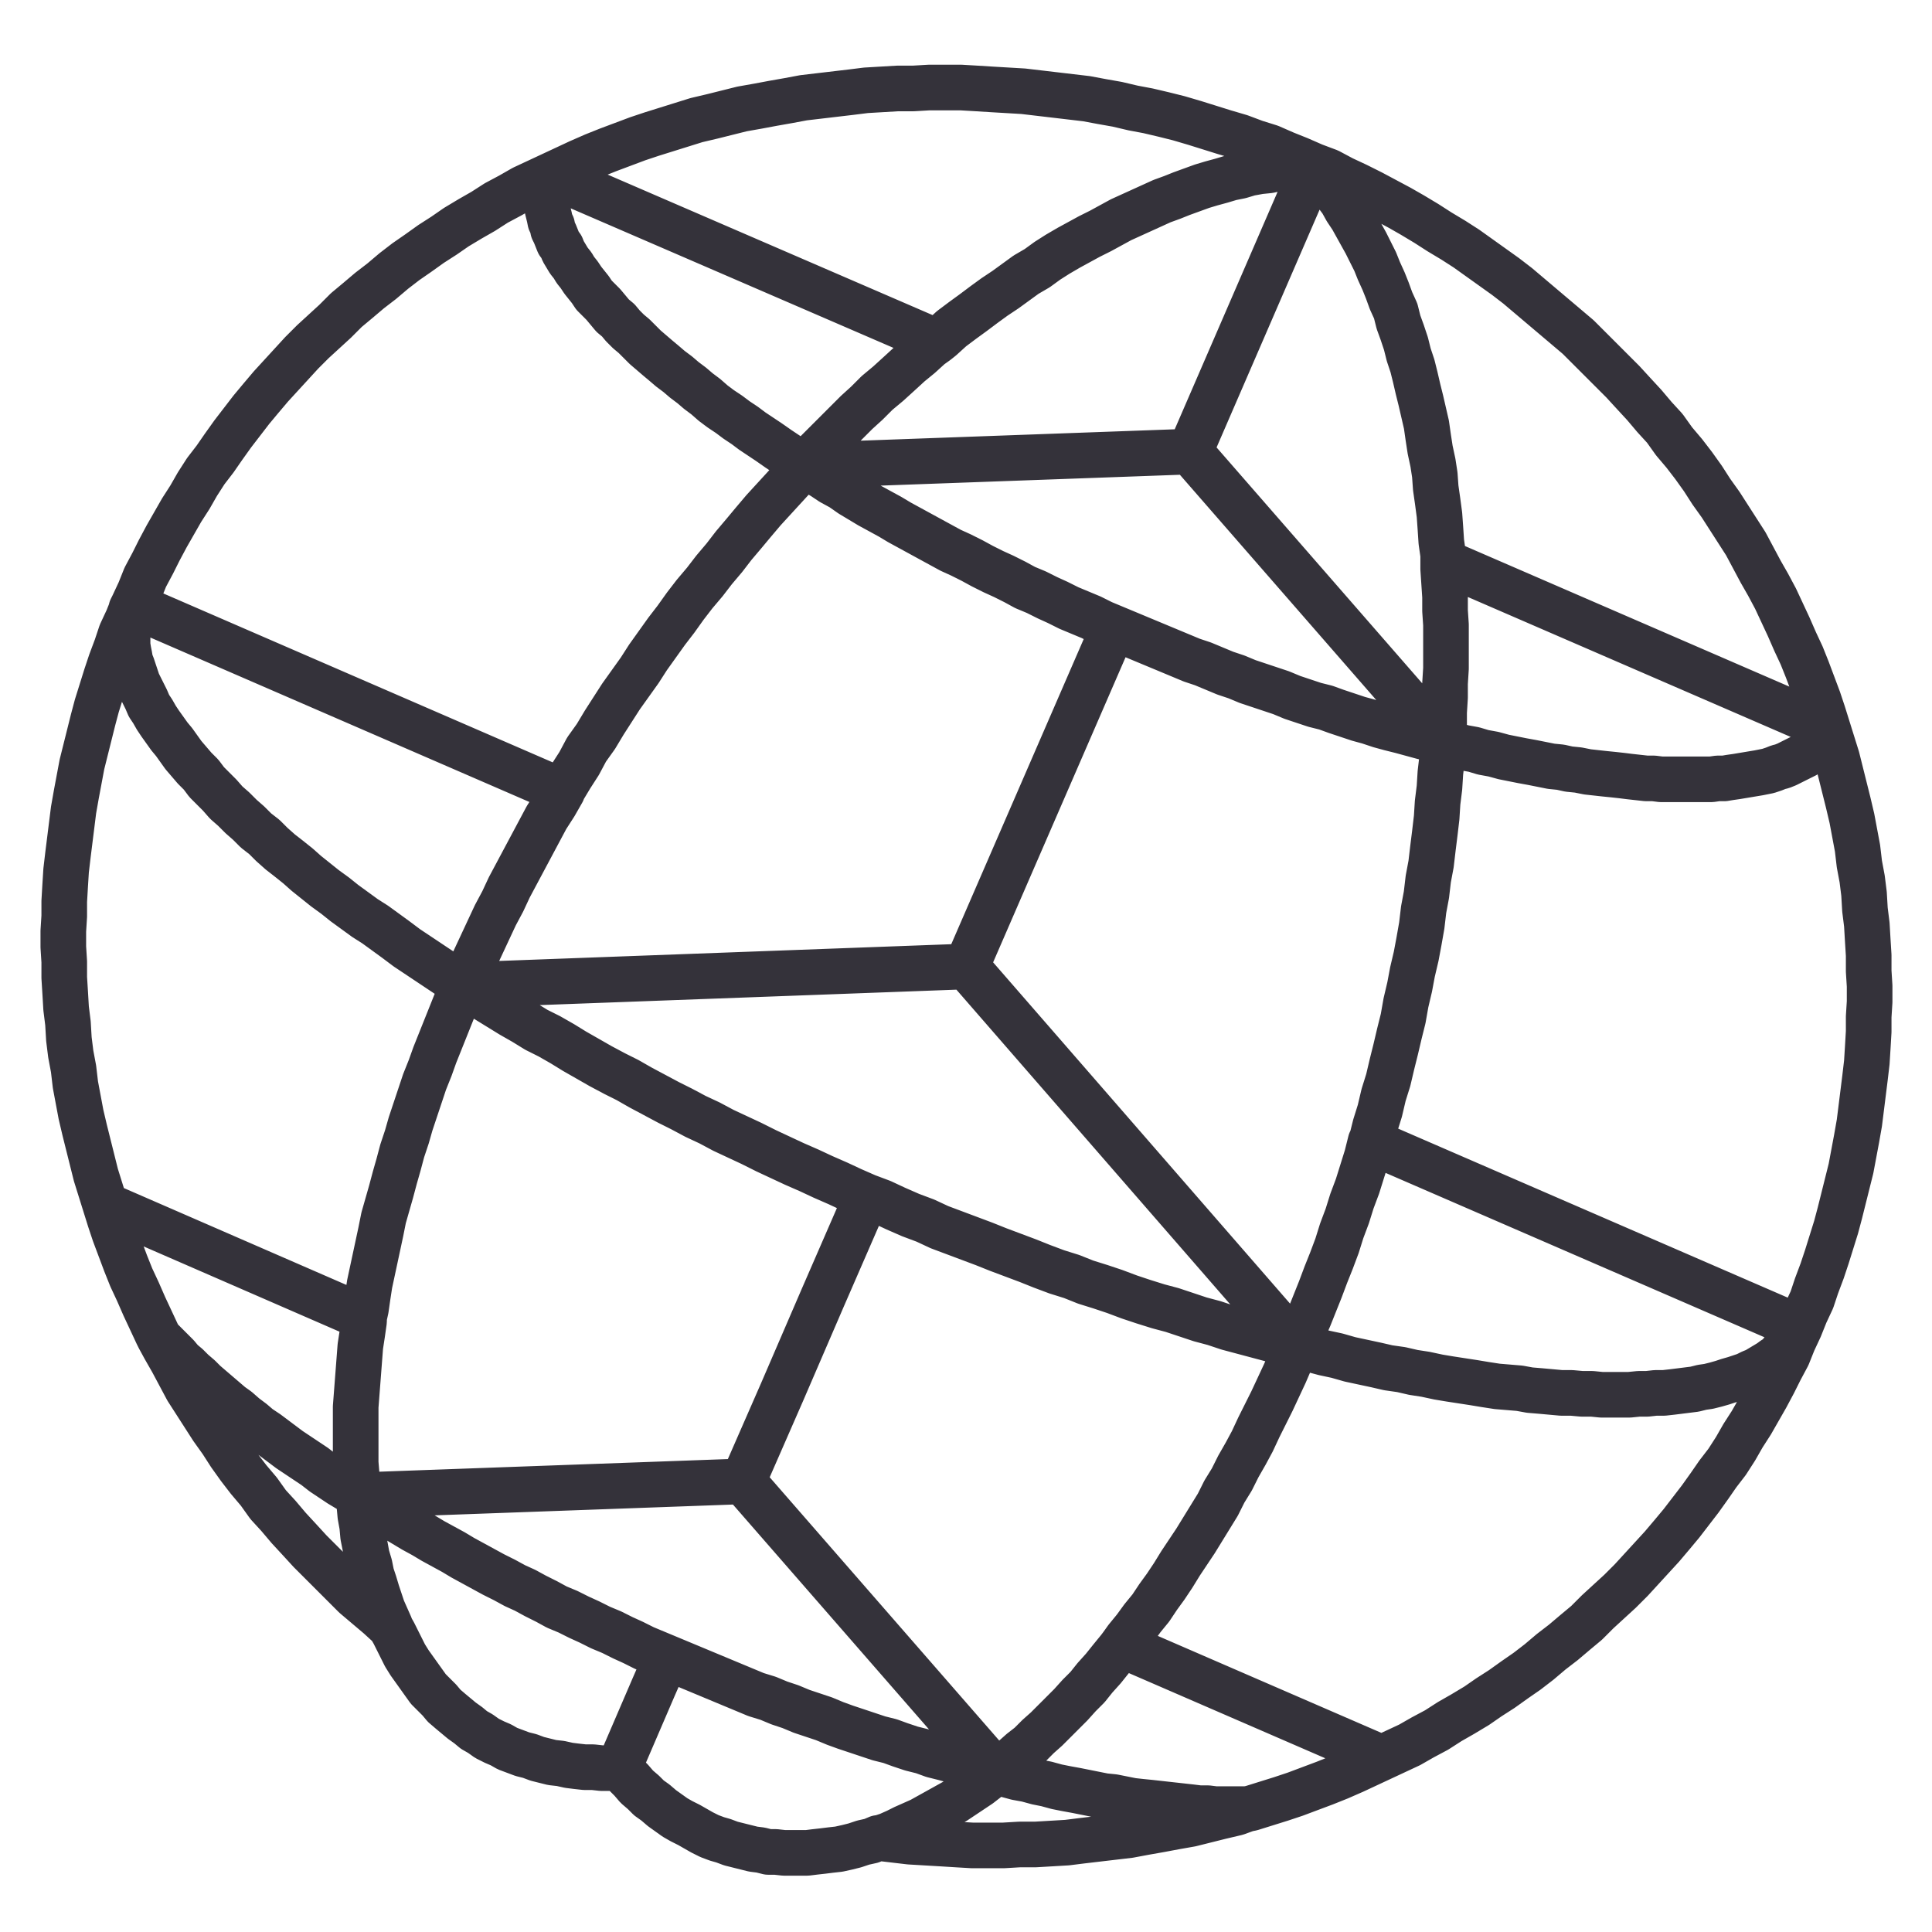
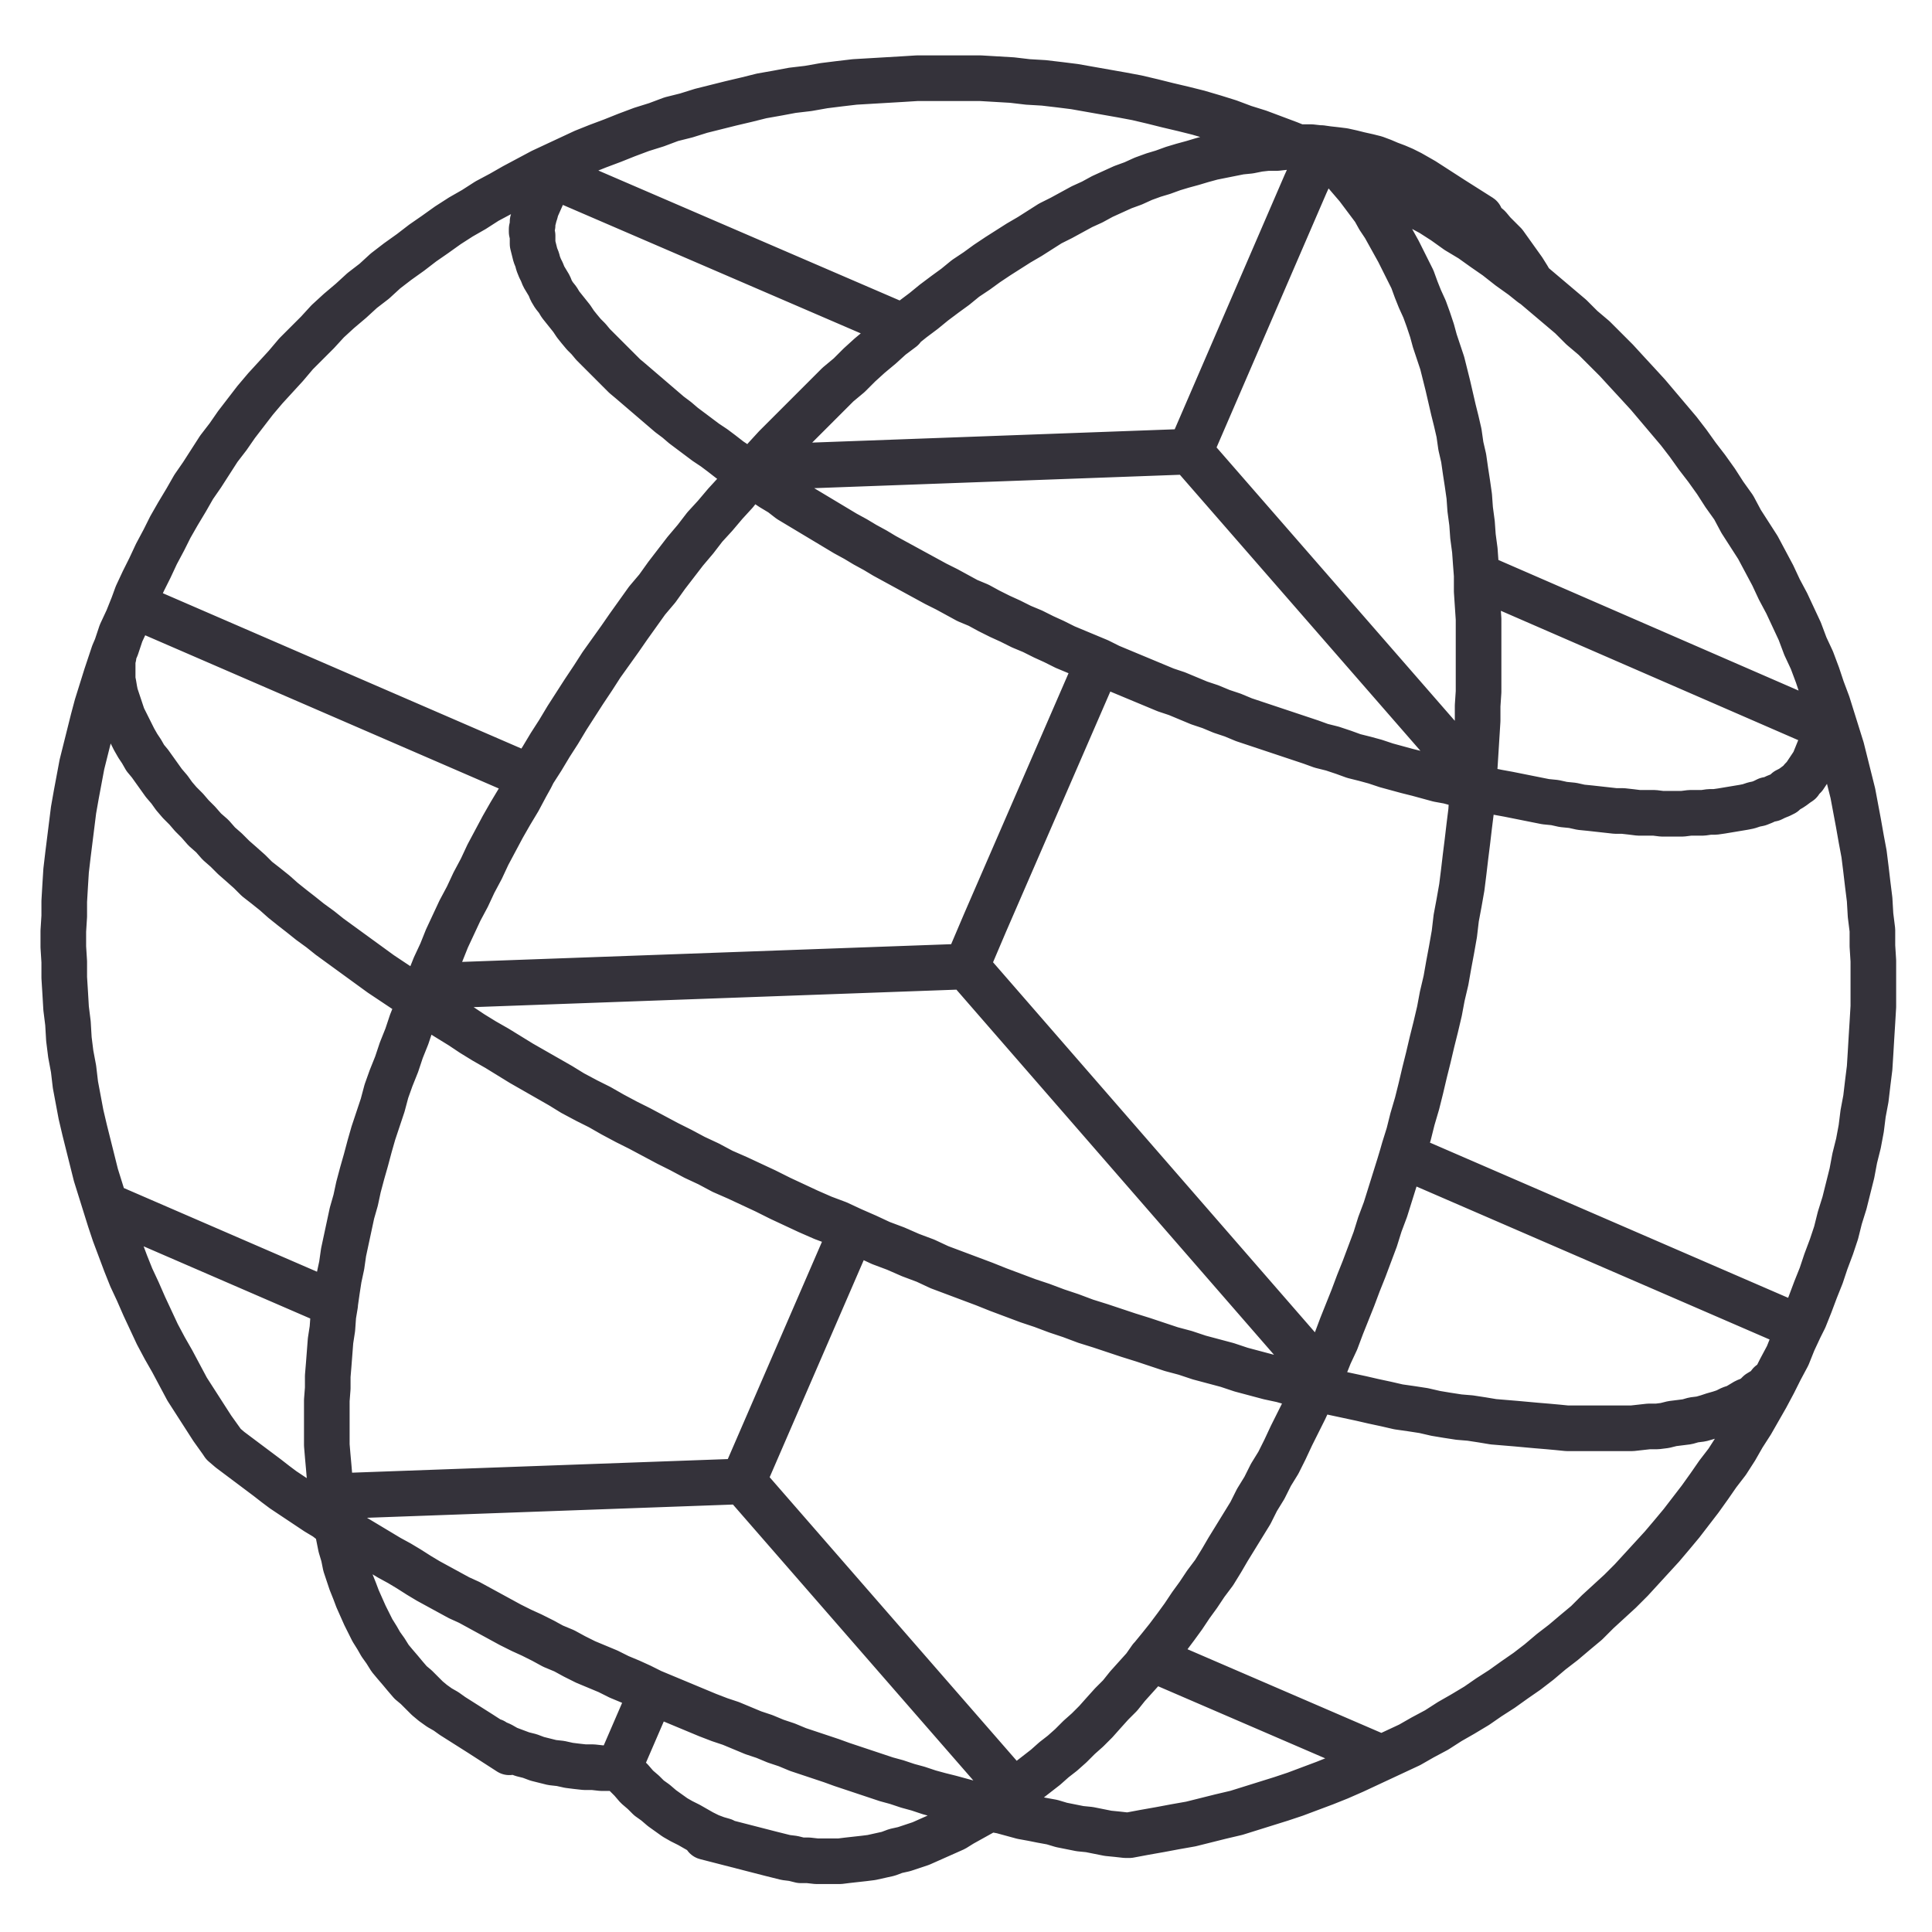
<svg xmlns="http://www.w3.org/2000/svg" viewBox="-1.038 -1.038 2.075 2.075" role="img" aria-label="EARF globe, 08 smoke, in line">
-   <path d="M-0.925 0.256L-0.930 0.240L-0.935 0.224L-0.939 0.208L-0.943 0.192L-0.947 0.176L-0.951 0.159L-0.954 0.143L-0.957 0.127L-0.959 0.110L-0.962 0.094L-0.964 0.078L-0.965 0.061L-0.967 0.045L-0.968 0.028L-0.969 0.012L-0.969 -0.005L-0.970 -0.021L-0.970 -0.038L-0.969 -0.054L-0.969 -0.070L-0.968 -0.087L-0.967 -0.103L-0.965 -0.120L-0.963 -0.136L-0.961 -0.152L-0.959 -0.168L-0.956 -0.185L-0.953 -0.201L-0.950 -0.217L-0.946 -0.233L-0.942 -0.249L-0.938 -0.265L-0.934 -0.280L-0.929 -0.296L-0.924 -0.312L-0.919 -0.327L-0.913 -0.343L-0.908 -0.358L-0.901 -0.373L-0.895 -0.388 M-0.867 0.399L-0.869 0.395L-0.876 0.380L-0.883 0.365L-0.890 0.349L-0.897 0.334L-0.903 0.319L-0.909 0.303L-0.915 0.287L-0.920 0.272L-0.925 0.256 M-0.925 0.256L-0.647 0.377 M-0.895 -0.388L-0.888 -0.403L-0.882 -0.418L-0.874 -0.433L-0.867 -0.447L-0.859 -0.462L-0.851 -0.476L-0.843 -0.490L-0.834 -0.504L-0.826 -0.518L-0.817 -0.532L-0.807 -0.545L-0.798 -0.558L-0.788 -0.572L-0.778 -0.585L-0.768 -0.598L-0.758 -0.610L-0.747 -0.623L-0.736 -0.635L-0.725 -0.647L-0.714 -0.659L-0.702 -0.671L-0.690 -0.682L-0.678 -0.693L-0.666 -0.705L-0.654 -0.715L-0.641 -0.726L-0.628 -0.736L-0.615 -0.747L-0.602 -0.757L-0.589 -0.766L-0.575 -0.776L-0.561 -0.785L-0.548 -0.794L-0.533 -0.803L-0.519 -0.811L-0.505 -0.820L-0.490 -0.828L-0.476 -0.836L-0.461 -0.843L-0.446 -0.850 M-0.540 0.020L-0.553 0.012L-0.565 0.004L-0.577 -0.004L-0.589 -0.012L-0.601 -0.020L-0.613 -0.029L-0.624 -0.037L-0.635 -0.045L-0.646 -0.052L-0.657 -0.060L-0.668 -0.068L-0.678 -0.076L-0.689 -0.084L-0.699 -0.092L-0.709 -0.100L-0.718 -0.108L-0.728 -0.116L-0.737 -0.123L-0.746 -0.131L-0.754 -0.139L-0.763 -0.146L-0.771 -0.154L-0.779 -0.161L-0.787 -0.169L-0.795 -0.176L-0.802 -0.184L-0.809 -0.191L-0.816 -0.198L-0.822 -0.206L-0.829 -0.213L-0.835 -0.220L-0.841 -0.227L-0.846 -0.234L-0.851 -0.241L-0.856 -0.247L-0.861 -0.254L-0.866 -0.261L-0.870 -0.267L-0.874 -0.274L-0.878 -0.280L-0.881 -0.287L-0.884 -0.293L-0.887 -0.299L-0.890 -0.305L-0.892 -0.311L-0.894 -0.317L-0.896 -0.323L-0.898 -0.328L-0.899 -0.334L-0.900 -0.339L-0.901 -0.345L-0.901 -0.350L-0.901 -0.355L-0.901 -0.360L-0.901 -0.365L-0.900 -0.370L-0.899 -0.375L-0.898 -0.379L-0.897 -0.384L-0.895 -0.388 M-0.895 -0.388L-0.434 -0.188 M-0.619 0.709L-0.631 0.698L-0.644 0.687L-0.657 0.676L-0.669 0.664L-0.681 0.652L-0.693 0.640L-0.705 0.628L-0.716 0.616L-0.728 0.603L-0.739 0.590L-0.750 0.578L-0.760 0.564L-0.771 0.551L-0.781 0.538L-0.791 0.524L-0.800 0.510L-0.810 0.496L-0.819 0.482L-0.828 0.468L-0.837 0.454L-0.845 0.439L-0.853 0.424L-0.861 0.410L-0.867 0.399 M-0.654 0.568L-0.663 0.562L-0.673 0.556L-0.682 0.550L-0.691 0.544L-0.700 0.537L-0.709 0.531L-0.718 0.525L-0.727 0.519L-0.735 0.513L-0.743 0.507L-0.751 0.501L-0.760 0.495L-0.767 0.489L-0.775 0.483L-0.783 0.476L-0.790 0.471L-0.797 0.465L-0.804 0.459L-0.811 0.453L-0.818 0.447L-0.824 0.441L-0.831 0.435L-0.837 0.429L-0.843 0.424L-0.848 0.418L-0.854 0.412L-0.859 0.407L-0.865 0.401L-0.867 0.399 M-0.654 0.568L-0.240 0.553 M-0.647 0.377L-0.647 0.381L-0.649 0.395L-0.651 0.408L-0.652 0.421L-0.653 0.434L-0.654 0.447L-0.655 0.460L-0.656 0.473L-0.656 0.485L-0.656 0.497L-0.656 0.510L-0.656 0.522L-0.656 0.533L-0.655 0.545L-0.655 0.557L-0.654 0.568 M-0.654 0.568L-0.652 0.579L-0.651 0.590L-0.649 0.601L-0.648 0.612L-0.646 0.622L-0.644 0.633L-0.641 0.643L-0.639 0.653L-0.636 0.662L-0.633 0.672L-0.630 0.681L-0.627 0.690L-0.623 0.699L-0.619 0.708L-0.619 0.709 M-0.322 0.742L-0.334 0.737L-0.346 0.732L-0.358 0.726L-0.369 0.721L-0.381 0.715L-0.393 0.710L-0.405 0.704L-0.416 0.699L-0.428 0.693L-0.440 0.688L-0.451 0.682L-0.463 0.676L-0.474 0.670L-0.485 0.665L-0.496 0.659L-0.508 0.653L-0.519 0.647L-0.530 0.641L-0.541 0.635L-0.551 0.629L-0.562 0.623L-0.573 0.617L-0.583 0.611L-0.594 0.605L-0.604 0.599L-0.614 0.593L-0.624 0.587L-0.634 0.580L-0.644 0.574L-0.654 0.568 M-0.540 0.020L-0.547 0.035L-0.553 0.050L-0.559 0.065L-0.565 0.080L-0.571 0.095L-0.576 0.109L-0.582 0.124L-0.587 0.139L-0.592 0.154L-0.597 0.169L-0.601 0.183L-0.606 0.198L-0.610 0.213L-0.614 0.227L-0.618 0.242L-0.622 0.256L-0.626 0.270L-0.629 0.285L-0.632 0.299L-0.635 0.313L-0.638 0.327L-0.641 0.341L-0.643 0.354L-0.645 0.368L-0.647 0.377 M-0.373 0.860L-0.382 0.861L-0.392 0.861L-0.401 0.860L-0.410 0.860L-0.419 0.859L-0.427 0.858L-0.436 0.856L-0.445 0.855L-0.453 0.853L-0.461 0.851L-0.469 0.848L-0.477 0.846L-0.485 0.843L-0.493 0.840L-0.500 0.836L-0.507 0.833L-0.515 0.829L-0.522 0.824L-0.529 0.820L-0.535 0.815L-0.542 0.810L-0.548 0.805L-0.554 0.800L-0.561 0.794L-0.566 0.788L-0.572 0.782L-0.578 0.776L-0.583 0.769L-0.588 0.762L-0.593 0.755L-0.598 0.748L-0.603 0.740L-0.607 0.732L-0.611 0.724L-0.615 0.716L-0.619 0.709 M-0.540 0.020L0.000 -0.000 M-0.434 -0.188L-0.442 -0.174L-0.451 -0.160L-0.459 -0.145L-0.467 -0.130L-0.475 -0.115L-0.483 -0.100L-0.491 -0.085L-0.498 -0.070L-0.506 -0.055L-0.513 -0.040L-0.520 -0.025L-0.527 -0.010L-0.534 0.005L-0.540 0.020 M-0.107 0.247L-0.123 0.240L-0.138 0.233L-0.154 0.226L-0.169 0.219L-0.185 0.212L-0.200 0.205L-0.215 0.198L-0.231 0.190L-0.246 0.183L-0.261 0.176L-0.276 0.168L-0.291 0.161L-0.306 0.153L-0.320 0.146L-0.335 0.138L-0.350 0.130L-0.364 0.122L-0.378 0.115L-0.393 0.107L-0.407 0.099L-0.421 0.091L-0.434 0.083L-0.448 0.075L-0.462 0.068L-0.475 0.060L-0.489 0.052L-0.502 0.044L-0.515 0.036L-0.528 0.028L-0.540 0.020 M-0.446 -0.850L-0.431 -0.857L-0.416 -0.864L-0.400 -0.871L-0.385 -0.877L-0.369 -0.883L-0.353 -0.889L-0.338 -0.894L-0.322 -0.899L-0.306 -0.904L-0.290 -0.909L-0.273 -0.913L-0.257 -0.917L-0.241 -0.921L-0.224 -0.924L-0.208 -0.927L-0.191 -0.930L-0.175 -0.933L-0.158 -0.935L-0.141 -0.937L-0.124 -0.939L-0.108 -0.941L-0.091 -0.942L-0.074 -0.943L-0.057 -0.943L-0.040 -0.944L-0.023 -0.944L-0.006 -0.944L0.011 -0.943L0.027 -0.942L0.044 -0.941L0.061 -0.940L0.078 -0.938L0.095 -0.936L0.112 -0.934L0.129 -0.932L0.145 -0.929L0.162 -0.926L0.179 -0.922L0.195 -0.919L0.212 -0.915L0.228 -0.911L0.245 -0.906L0.261 -0.901L0.277 -0.896L0.294 -0.891L0.310 -0.885L0.326 -0.880L0.342 -0.873L0.357 -0.867L0.373 -0.860 M-0.174 -0.538L-0.184 -0.544L-0.193 -0.550L-0.202 -0.556L-0.212 -0.563L-0.221 -0.569L-0.230 -0.575L-0.238 -0.581L-0.247 -0.587L-0.255 -0.593L-0.264 -0.599L-0.272 -0.605L-0.280 -0.612L-0.288 -0.618L-0.295 -0.624L-0.303 -0.630L-0.310 -0.636L-0.318 -0.642L-0.325 -0.648L-0.331 -0.653L-0.338 -0.659L-0.345 -0.665L-0.351 -0.671L-0.357 -0.677L-0.363 -0.682L-0.369 -0.688L-0.374 -0.694L-0.380 -0.699L-0.385 -0.705L-0.390 -0.711L-0.395 -0.716L-0.400 -0.721L-0.404 -0.727L-0.408 -0.732L-0.412 -0.737L-0.416 -0.743L-0.420 -0.748L-0.423 -0.753L-0.427 -0.758L-0.430 -0.763L-0.433 -0.768L-0.435 -0.773L-0.438 -0.777L-0.440 -0.782L-0.442 -0.787L-0.444 -0.791L-0.445 -0.796L-0.447 -0.800L-0.448 -0.805L-0.449 -0.809L-0.450 -0.813L-0.450 -0.817L-0.451 -0.821L-0.451 -0.825L-0.451 -0.829L-0.450 -0.833L-0.450 -0.836L-0.449 -0.840L-0.448 -0.844L-0.447 -0.847L-0.446 -0.850 M-0.446 -0.850L-0.032 -0.671 M-0.174 -0.538L-0.185 -0.526L-0.196 -0.514L-0.207 -0.502L-0.218 -0.490L-0.229 -0.477L-0.239 -0.465L-0.250 -0.452L-0.260 -0.439L-0.271 -0.426L-0.281 -0.413L-0.292 -0.400L-0.302 -0.387L-0.312 -0.373L-0.322 -0.360L-0.332 -0.346L-0.342 -0.332L-0.351 -0.318L-0.361 -0.304L-0.371 -0.290L-0.380 -0.276L-0.389 -0.262L-0.398 -0.247L-0.408 -0.233L-0.416 -0.218L-0.425 -0.204L-0.434 -0.189L-0.434 -0.188 M-0.373 0.860L-0.336 0.774L-0.322 0.742 M-0.095 0.936L-0.102 0.939L-0.111 0.941L-0.120 0.944L-0.128 0.946L-0.137 0.948L-0.146 0.949L-0.154 0.950L-0.163 0.951L-0.171 0.952L-0.180 0.952L-0.188 0.952L-0.196 0.952L-0.205 0.951L-0.213 0.951L-0.221 0.949L-0.229 0.948L-0.237 0.946L-0.245 0.944L-0.253 0.942L-0.261 0.939L-0.268 0.937L-0.276 0.934L-0.284 0.930L-0.291 0.926L-0.298 0.922L-0.306 0.918L-0.313 0.914L-0.320 0.909L-0.327 0.904L-0.334 0.898L-0.341 0.893L-0.347 0.887L-0.354 0.881L-0.360 0.874L-0.367 0.867L-0.373 0.860 M0.032 0.865L0.021 0.863L0.010 0.860L-0.002 0.856L-0.013 0.853L-0.024 0.850L-0.036 0.847L-0.047 0.843L-0.059 0.840L-0.071 0.836L-0.082 0.832L-0.094 0.829L-0.106 0.825L-0.118 0.821L-0.130 0.817L-0.141 0.813L-0.153 0.808L-0.165 0.804L-0.177 0.800L-0.189 0.795L-0.201 0.791L-0.213 0.786L-0.226 0.782L-0.238 0.777L-0.250 0.772L-0.262 0.767L-0.274 0.762L-0.286 0.757L-0.298 0.752L-0.310 0.747L-0.322 0.742 M-0.240 0.553L-0.198 0.457L-0.154 0.355L-0.107 0.247 M-0.240 0.553L0.032 0.865 M-0.174 -0.538L0.240 -0.553 M-0.032 -0.671L-0.039 -0.666L-0.050 -0.656L-0.061 -0.647L-0.073 -0.636L-0.084 -0.626L-0.096 -0.616L-0.107 -0.605L-0.118 -0.595L-0.129 -0.584L-0.141 -0.572L-0.152 -0.561L-0.163 -0.550L-0.174 -0.538 M0.158 -0.364L0.146 -0.369L0.134 -0.375L0.122 -0.380L0.110 -0.385L0.098 -0.391L0.087 -0.396L0.075 -0.402L0.063 -0.407L0.052 -0.413L0.040 -0.419L0.029 -0.424L0.017 -0.430L0.006 -0.436L-0.006 -0.442L-0.017 -0.447L-0.028 -0.453L-0.039 -0.459L-0.050 -0.465L-0.061 -0.471L-0.072 -0.477L-0.082 -0.483L-0.093 -0.489L-0.104 -0.495L-0.114 -0.501L-0.124 -0.507L-0.134 -0.514L-0.145 -0.520L-0.154 -0.526L-0.164 -0.532L-0.174 -0.538 M0.355 0.408L0.340 0.404L0.326 0.400L0.311 0.396L0.296 0.392L0.281 0.388L0.266 0.383L0.251 0.379L0.236 0.374L0.221 0.369L0.206 0.365L0.190 0.360L0.175 0.355L0.159 0.349L0.144 0.344L0.128 0.339L0.113 0.333L0.097 0.328L0.081 0.322L0.066 0.316L0.050 0.310L0.034 0.304L0.019 0.298L0.003 0.292L-0.013 0.286L-0.029 0.280L-0.044 0.273L-0.060 0.267L-0.076 0.260L-0.091 0.253L-0.107 0.247 M0.032 0.865L0.023 0.872L0.014 0.879L0.005 0.885L-0.004 0.891L-0.013 0.897L-0.022 0.902L-0.031 0.907L-0.040 0.912L-0.049 0.917L-0.058 0.921L-0.067 0.925L-0.075 0.929L-0.084 0.933L-0.093 0.936L-0.095 0.936 M0.301 0.905L0.290 0.909L0.273 0.913L0.257 0.917L0.241 0.921L0.224 0.924L0.208 0.927L0.191 0.930L0.175 0.933L0.158 0.935L0.141 0.937L0.124 0.939L0.108 0.941L0.091 0.942L0.074 0.943L0.057 0.943L0.040 0.944L0.023 0.944L0.006 0.944L-0.011 0.943L-0.027 0.942L-0.044 0.941L-0.061 0.940L-0.078 0.938L-0.095 0.936 M0.373 -0.860L0.364 -0.860L0.354 -0.859L0.344 -0.858L0.334 -0.857L0.325 -0.855L0.315 -0.854L0.304 -0.852L0.294 -0.849L0.284 -0.847L0.274 -0.844L0.263 -0.841L0.253 -0.838L0.242 -0.834L0.231 -0.830L0.221 -0.826L0.210 -0.822L0.199 -0.817L0.188 -0.812L0.177 -0.807L0.166 -0.802L0.155 -0.796L0.144 -0.790L0.132 -0.784L0.121 -0.778L0.110 -0.772L0.098 -0.765L0.087 -0.758L0.076 -0.750L0.064 -0.743L0.053 -0.735L0.042 -0.727L0.030 -0.719L0.019 -0.711L0.007 -0.702L-0.004 -0.694L-0.016 -0.685L-0.027 -0.675L-0.032 -0.671 M0.000 -0.000L0.158 -0.364 M0.000 -0.000L0.355 0.408 M0.032 0.865L0.041 0.858L0.050 0.851L0.059 0.843L0.068 0.836L0.077 0.827L0.086 0.819L0.094 0.811L0.103 0.802L0.112 0.793L0.121 0.783L0.130 0.774L0.138 0.764L0.147 0.754L0.155 0.744L0.164 0.733L0.167 0.729 M0.301 0.905L0.298 0.905L0.291 0.905L0.283 0.905L0.275 0.905L0.267 0.905L0.259 0.904L0.250 0.904L0.242 0.903L0.233 0.902L0.224 0.901L0.215 0.900L0.206 0.899L0.197 0.898L0.187 0.897L0.178 0.896L0.168 0.894L0.158 0.892L0.148 0.891L0.138 0.889L0.128 0.887L0.118 0.885L0.107 0.883L0.097 0.881L0.086 0.878L0.076 0.876L0.065 0.873L0.054 0.871L0.043 0.868L0.032 0.865 M0.512 -0.241L0.501 -0.244L0.489 -0.247L0.478 -0.250L0.467 -0.253L0.455 -0.256L0.444 -0.259L0.432 -0.263L0.421 -0.266L0.409 -0.270L0.397 -0.274L0.386 -0.278L0.374 -0.281L0.362 -0.285L0.350 -0.289L0.338 -0.294L0.326 -0.298L0.314 -0.302L0.302 -0.306L0.290 -0.311L0.278 -0.315L0.266 -0.320L0.254 -0.325L0.242 -0.329L0.230 -0.334L0.218 -0.339L0.206 -0.344L0.194 -0.349L0.182 -0.354L0.170 -0.359L0.158 -0.364 M0.355 0.408L0.348 0.423L0.342 0.437L0.335 0.452L0.328 0.467L0.321 0.481L0.314 0.495L0.307 0.510L0.300 0.523L0.292 0.537L0.285 0.551L0.277 0.564L0.270 0.578L0.262 0.591L0.254 0.604L0.246 0.617L0.238 0.629L0.230 0.641L0.222 0.654L0.214 0.666L0.206 0.677L0.198 0.689L0.189 0.700L0.181 0.711L0.172 0.722L0.167 0.729 M0.167 0.729L0.446 0.850 M0.240 -0.553L0.373 -0.860 M0.240 -0.553L0.512 -0.241 M0.446 0.850L0.431 0.857L0.416 0.864L0.400 0.871L0.385 0.877L0.369 0.883L0.353 0.889L0.338 0.894L0.322 0.899L0.306 0.904L0.301 0.905 M0.355 0.408L0.361 0.393L0.368 0.377L0.374 0.362L0.380 0.347L0.386 0.331L0.392 0.316L0.398 0.300L0.403 0.284L0.409 0.268L0.414 0.252L0.420 0.236L0.425 0.220L0.430 0.204L0.434 0.188 M0.895 0.388L0.893 0.392L0.891 0.396L0.888 0.400L0.885 0.404L0.882 0.408L0.879 0.412L0.875 0.415L0.872 0.419L0.867 0.422L0.863 0.425L0.858 0.428L0.853 0.431L0.848 0.434L0.843 0.436L0.837 0.439L0.831 0.441L0.825 0.443L0.818 0.445L0.812 0.447L0.805 0.449L0.797 0.451L0.790 0.452L0.782 0.454L0.774 0.455L0.766 0.456L0.758 0.457L0.749 0.458L0.740 0.458L0.731 0.459L0.722 0.459L0.712 0.460L0.702 0.460L0.692 0.460L0.682 0.460L0.672 0.459L0.661 0.459L0.650 0.458L0.639 0.458L0.628 0.457L0.617 0.456L0.605 0.455L0.594 0.453L0.582 0.452L0.570 0.451L0.557 0.449L0.545 0.447L0.532 0.445L0.519 0.443L0.507 0.441L0.493 0.438L0.480 0.436L0.467 0.433L0.453 0.431L0.440 0.428L0.426 0.425L0.412 0.422L0.398 0.418L0.384 0.415L0.369 0.411L0.355 0.408 M0.373 -0.860L0.379 -0.853L0.385 -0.846L0.391 -0.838L0.397 -0.830L0.403 -0.822L0.408 -0.813L0.414 -0.804L0.419 -0.795L0.424 -0.786L0.429 -0.777L0.434 -0.767L0.439 -0.757L0.443 -0.747L0.448 -0.736L0.452 -0.726L0.456 -0.715L0.461 -0.704L0.464 -0.692L0.468 -0.681L0.472 -0.669L0.475 -0.657L0.479 -0.645L0.482 -0.633L0.485 -0.620L0.488 -0.608L0.491 -0.595L0.494 -0.582L0.496 -0.568L0.498 -0.555L0.501 -0.541L0.503 -0.528L0.504 -0.514L0.506 -0.500L0.508 -0.485L0.509 -0.471L0.510 -0.456L0.512 -0.442L0.512 -0.435 M0.373 -0.860L0.389 -0.854L0.404 -0.846L0.419 -0.839L0.435 -0.831L0.450 -0.823L0.465 -0.815L0.479 -0.807L0.494 -0.798L0.508 -0.789L0.523 -0.780L0.537 -0.771L0.551 -0.761L0.565 -0.751L0.579 -0.741L0.592 -0.731L0.605 -0.720L0.618 -0.709L0.631 -0.698L0.644 -0.687L0.657 -0.676L0.669 -0.664L0.681 -0.652L0.693 -0.640L0.705 -0.628L0.716 -0.616L0.728 -0.603L0.739 -0.590L0.750 -0.578L0.760 -0.564L0.771 -0.551L0.781 -0.538L0.791 -0.524L0.800 -0.510L0.810 -0.496L0.819 -0.482L0.828 -0.468L0.837 -0.454L0.845 -0.439L0.853 -0.424L0.861 -0.410L0.869 -0.395L0.876 -0.380L0.883 -0.365L0.890 -0.349L0.897 -0.334L0.903 -0.319L0.909 -0.303L0.915 -0.287L0.920 -0.272L0.925 -0.256 M0.512 -0.241L0.511 -0.225L0.509 -0.208L0.508 -0.192L0.506 -0.176L0.505 -0.160L0.503 -0.143L0.501 -0.127L0.499 -0.110L0.496 -0.094L0.494 -0.077L0.491 -0.061L0.489 -0.044L0.486 -0.027L0.483 -0.011L0.479 0.006L0.476 0.022L0.472 0.039L0.469 0.056L0.465 0.072L0.461 0.089L0.457 0.105L0.453 0.122L0.448 0.138L0.444 0.155L0.439 0.171L0.435 0.187L0.434 0.188 M0.434 0.188L0.895 0.388 M0.895 0.388L0.888 0.403L0.882 0.418L0.874 0.433L0.867 0.447L0.859 0.462L0.851 0.476L0.843 0.490L0.834 0.504L0.826 0.518L0.817 0.532L0.807 0.545L0.798 0.558L0.788 0.572L0.778 0.585L0.768 0.598L0.758 0.610L0.747 0.623L0.736 0.635L0.725 0.647L0.714 0.659L0.702 0.671L0.690 0.682L0.678 0.693L0.666 0.705L0.654 0.715L0.641 0.726L0.628 0.736L0.615 0.747L0.602 0.757L0.589 0.766L0.575 0.776L0.561 0.785L0.548 0.794L0.533 0.803L0.519 0.811L0.505 0.820L0.490 0.828L0.476 0.836L0.461 0.843L0.446 0.850 M0.512 -0.241L0.513 -0.257L0.513 -0.273L0.514 -0.289L0.514 -0.304L0.515 -0.320L0.515 -0.336L0.515 -0.351L0.515 -0.367L0.514 -0.382L0.514 -0.397L0.513 -0.412L0.512 -0.427L0.512 -0.435 M0.925 -0.256L0.924 -0.253L0.922 -0.249L0.920 -0.246L0.918 -0.243L0.916 -0.240L0.913 -0.238L0.910 -0.235L0.907 -0.232L0.904 -0.230L0.901 -0.227L0.897 -0.225L0.893 -0.223L0.889 -0.221L0.885 -0.219L0.881 -0.217L0.876 -0.215L0.872 -0.214L0.867 -0.212L0.861 -0.210L0.856 -0.209L0.851 -0.208L0.845 -0.207L0.839 -0.206L0.833 -0.205L0.827 -0.204L0.820 -0.203L0.814 -0.202L0.807 -0.202L0.800 -0.201L0.793 -0.201L0.785 -0.201L0.778 -0.201L0.770 -0.201L0.762 -0.201L0.754 -0.201L0.746 -0.201L0.738 -0.202L0.730 -0.202L0.721 -0.203L0.712 -0.204L0.704 -0.205L0.695 -0.206L0.685 -0.207L0.676 -0.208L0.667 -0.209L0.657 -0.211L0.647 -0.212L0.638 -0.214L0.628 -0.215L0.618 -0.217L0.608 -0.219L0.597 -0.221L0.587 -0.223L0.577 -0.225L0.566 -0.228L0.555 -0.230L0.545 -0.233L0.534 -0.235L0.523 -0.238L0.512 -0.241 M0.512 -0.435L0.925 -0.256 M0.925 -0.256L0.930 -0.240L0.935 -0.224L0.939 -0.208L0.943 -0.192L0.947 -0.176L0.951 -0.159L0.954 -0.143L0.957 -0.127L0.959 -0.110L0.962 -0.094L0.964 -0.078L0.965 -0.061L0.967 -0.045L0.968 -0.028L0.969 -0.012L0.969 0.005L0.970 0.021L0.970 0.038L0.969 0.054L0.969 0.070L0.968 0.087L0.967 0.103L0.965 0.120L0.963 0.136L0.961 0.152L0.959 0.168L0.956 0.185L0.953 0.201L0.950 0.217L0.946 0.233L0.942 0.249L0.938 0.265L0.934 0.280L0.929 0.296L0.924 0.312L0.919 0.327L0.913 0.343L0.908 0.358L0.901 0.373L0.895 0.388" fill="none" stroke="#34323A" stroke-width="0.049" stroke-linejoin="round" stroke-linecap="round" />
+   <path d="M-0.925 0.256L-0.930 0.240L-0.935 0.224L-0.939 0.208L-0.943 0.192L-0.947 0.176L-0.951 0.159L-0.954 0.143L-0.957 0.127L-0.959 0.110L-0.962 0.094L-0.964 0.078L-0.965 0.061L-0.967 0.045L-0.968 0.028L-0.969 0.012L-0.969 -0.005L-0.970 -0.021L-0.970 -0.038L-0.969 -0.054L-0.969 -0.070L-0.968 -0.087L-0.967 -0.103L-0.965 -0.120L-0.963 -0.136L-0.961 -0.152L-0.959 -0.168L-0.956 -0.185L-0.953 -0.201L-0.950 -0.217L-0.946 -0.233L-0.942 -0.249L-0.938 -0.265L-0.934 -0.280L-0.929 -0.296L-0.924 -0.312L-0.919 -0.327L-0.916 -0.336 M-0.677 0.600L-0.679 0.599L-0.688 0.592L-0.698 0.586L-0.707 0.580L-0.716 0.574L-0.725 0.568L-0.734 0.562L-0.742 0.556L-0.751 0.549L-0.759 0.543L-0.767 0.537L-0.775 0.531L-0.783 0.525L-0.791 0.519L-0.798 0.513L-0.800 0.510L-0.810 0.496L-0.819 0.482L-0.828 0.468L-0.837 0.454L-0.845 0.439L-0.853 0.424L-0.861 0.410L-0.869 0.395L-0.876 0.380L-0.883 0.365L-0.890 0.349L-0.897 0.334L-0.903 0.319L-0.909 0.303L-0.915 0.287L-0.920 0.272L-0.925 0.256 M-0.925 0.256L-0.678 0.363 M-0.916 -0.336L-0.913 -0.343L-0.908 -0.358L-0.901 -0.373L-0.895 -0.388 M-0.586 0.037L-0.593 0.032L-0.605 0.024L-0.617 0.016L-0.629 0.008L-0.640 0.000L-0.651 -0.008L-0.662 -0.016L-0.673 -0.024L-0.684 -0.032L-0.694 -0.040L-0.705 -0.048L-0.715 -0.056L-0.724 -0.063L-0.734 -0.071L-0.743 -0.079L-0.753 -0.087L-0.762 -0.094L-0.770 -0.102L-0.779 -0.110L-0.787 -0.117L-0.795 -0.125L-0.803 -0.132L-0.810 -0.140L-0.818 -0.147L-0.825 -0.155L-0.832 -0.162L-0.838 -0.169L-0.845 -0.176L-0.851 -0.183L-0.856 -0.190L-0.862 -0.197L-0.867 -0.204L-0.872 -0.211L-0.877 -0.218L-0.882 -0.224L-0.886 -0.231L-0.890 -0.237L-0.894 -0.244L-0.897 -0.250L-0.900 -0.256L-0.903 -0.262L-0.906 -0.268L-0.908 -0.274L-0.910 -0.280L-0.912 -0.286L-0.914 -0.292L-0.915 -0.297L-0.916 -0.303L-0.917 -0.308L-0.917 -0.313L-0.917 -0.319L-0.917 -0.324L-0.917 -0.329L-0.916 -0.333L-0.916 -0.336 M-0.895 -0.388L-0.891 -0.399L-0.884 -0.414L-0.877 -0.428L-0.870 -0.443L-0.862 -0.458L-0.855 -0.472L-0.847 -0.486L-0.838 -0.501L-0.830 -0.515L-0.821 -0.528L-0.812 -0.542L-0.803 -0.556L-0.793 -0.569L-0.784 -0.582L-0.774 -0.595L-0.764 -0.608L-0.753 -0.621L-0.742 -0.633L-0.731 -0.645L-0.720 -0.658L-0.709 -0.669L-0.697 -0.681L-0.686 -0.693L-0.674 -0.704L-0.661 -0.715L-0.649 -0.726L-0.636 -0.736L-0.624 -0.747L-0.611 -0.757L-0.597 -0.767L-0.584 -0.777L-0.571 -0.786L-0.557 -0.796L-0.543 -0.805L-0.529 -0.813L-0.515 -0.822L-0.500 -0.830L-0.486 -0.838L-0.471 -0.846L-0.456 -0.854L-0.441 -0.861L-0.426 -0.868L-0.411 -0.875L-0.396 -0.881L-0.380 -0.887L-0.365 -0.893L-0.349 -0.899L-0.333 -0.904L-0.317 -0.910L-0.301 -0.914L-0.285 -0.919L-0.269 -0.923L-0.253 -0.927L-0.236 -0.931L-0.220 -0.935L-0.203 -0.938L-0.187 -0.941L-0.170 -0.943L-0.153 -0.946L-0.137 -0.948L-0.120 -0.950L-0.103 -0.951L-0.086 -0.952L-0.069 -0.953L-0.053 -0.954L-0.036 -0.954L-0.019 -0.954L-0.002 -0.954L0.015 -0.954L0.032 -0.953L0.049 -0.952L0.066 -0.950L0.083 -0.949L0.100 -0.947L0.116 -0.945L0.133 -0.942L0.150 -0.939L0.167 -0.936L0.183 -0.933L0.200 -0.929L0.216 -0.925L0.233 -0.921L0.249 -0.917L0.266 -0.912L0.282 -0.907L0.298 -0.901L0.314 -0.896L0.330 -0.890L0.346 -0.884L0.356 -0.880 M-0.895 -0.388L-0.468 -0.203 M-0.586 0.037L-0.590 0.045L-0.596 0.060L-0.601 0.075L-0.607 0.090L-0.612 0.105L-0.618 0.120L-0.623 0.134L-0.627 0.149L-0.632 0.164L-0.637 0.179L-0.641 0.193L-0.645 0.208L-0.649 0.222L-0.653 0.237L-0.656 0.251L-0.660 0.265L-0.663 0.279L-0.666 0.293L-0.669 0.307L-0.671 0.321L-0.674 0.335L-0.676 0.348L-0.678 0.362L-0.678 0.363 M-0.678 0.363L-0.680 0.375L-0.681 0.389L-0.683 0.402L-0.684 0.415L-0.685 0.428L-0.686 0.440L-0.686 0.453L-0.687 0.466L-0.687 0.478L-0.687 0.490L-0.687 0.502L-0.687 0.514L-0.686 0.526L-0.685 0.537L-0.684 0.549L-0.683 0.560L-0.682 0.569L-0.240 0.553 M-0.373 0.860L-0.382 0.861L-0.392 0.861L-0.401 0.860L-0.410 0.860L-0.419 0.859L-0.427 0.858L-0.436 0.856L-0.445 0.855L-0.453 0.853L-0.461 0.851L-0.469 0.848L-0.477 0.846L-0.485 0.843L-0.493 0.840L-0.500 0.836L-0.507 0.833L-0.508 0.832L-0.505 0.835L-0.498 0.839L-0.491 0.844L-0.522 0.824L-0.552 0.805L-0.559 0.800L-0.566 0.796L-0.573 0.791L-0.579 0.786L-0.585 0.780L-0.591 0.774L-0.597 0.769L-0.603 0.762L-0.608 0.756L-0.614 0.749L-0.619 0.743L-0.624 0.735L-0.629 0.728L-0.633 0.721L-0.638 0.713L-0.642 0.705L-0.646 0.697L-0.650 0.688L-0.654 0.679L-0.657 0.671L-0.661 0.661L-0.664 0.652L-0.667 0.643L-0.669 0.633L-0.672 0.623L-0.674 0.613L-0.676 0.603L-0.677 0.600 M-0.338 0.779L-0.350 0.773L-0.361 0.768L-0.373 0.763L-0.385 0.757L-0.397 0.752L-0.409 0.747L-0.421 0.741L-0.432 0.735L-0.444 0.730L-0.455 0.724L-0.467 0.718L-0.478 0.713L-0.490 0.707L-0.501 0.701L-0.512 0.695L-0.523 0.689L-0.534 0.683L-0.545 0.678L-0.556 0.672L-0.567 0.666L-0.578 0.660L-0.588 0.654L-0.599 0.647L-0.609 0.641L-0.620 0.635L-0.630 0.629L-0.640 0.623L-0.650 0.617L-0.660 0.611L-0.669 0.605L-0.677 0.600 M-0.123 0.283L-0.138 0.276L-0.154 0.270L-0.170 0.263L-0.185 0.256L-0.200 0.249L-0.216 0.241L-0.231 0.234L-0.246 0.227L-0.262 0.220L-0.277 0.212L-0.292 0.205L-0.307 0.197L-0.321 0.190L-0.336 0.182L-0.351 0.174L-0.365 0.167L-0.380 0.159L-0.394 0.151L-0.408 0.144L-0.423 0.136L-0.436 0.128L-0.450 0.120L-0.464 0.112L-0.478 0.104L-0.491 0.096L-0.504 0.088L-0.518 0.080L-0.531 0.072L-0.543 0.064L-0.556 0.056L-0.569 0.048L-0.581 0.040L-0.586 0.037 M-0.231 -0.529L-0.238 -0.522L-0.248 -0.509L-0.259 -0.497L-0.270 -0.484L-0.281 -0.472L-0.291 -0.459L-0.302 -0.446L-0.312 -0.433L-0.322 -0.420L-0.332 -0.406L-0.343 -0.393L-0.353 -0.379L-0.363 -0.365L-0.372 -0.352L-0.382 -0.338L-0.392 -0.324L-0.401 -0.310L-0.411 -0.295L-0.420 -0.281L-0.429 -0.267L-0.438 -0.252L-0.447 -0.238L-0.456 -0.223L-0.465 -0.209L-0.468 -0.203 M-0.468 -0.203L-0.473 -0.194L-0.481 -0.179L-0.490 -0.164L-0.498 -0.150L-0.506 -0.135L-0.514 -0.120L-0.521 -0.105L-0.529 -0.090L-0.536 -0.075L-0.544 -0.060L-0.551 -0.045L-0.558 -0.030L-0.564 -0.015L-0.571 0.000L-0.577 0.015L-0.580 0.021L0.000 -0.000 M-0.373 0.860L-0.338 0.779 M0.025 0.904L0.022 0.906L0.013 0.911L0.004 0.916L-0.005 0.921L-0.013 0.926L-0.022 0.930L-0.031 0.934L-0.040 0.938L-0.049 0.942L-0.058 0.945L-0.067 0.948L-0.076 0.950L-0.084 0.953L-0.093 0.955L-0.102 0.957L-0.110 0.958L-0.119 0.959L-0.128 0.960L-0.136 0.961L-0.144 0.961L-0.153 0.961L-0.161 0.961L-0.170 0.960L-0.178 0.960L-0.186 0.958L-0.194 0.957L-0.202 0.955L-0.210 0.953L-0.245 0.944L-0.280 0.935L-0.272 0.937L-0.264 0.939L-0.260 0.940L-0.261 0.939L-0.268 0.937L-0.276 0.934L-0.284 0.930L-0.291 0.926L-0.298 0.922L-0.306 0.918L-0.313 0.914L-0.320 0.909L-0.327 0.904L-0.334 0.898L-0.341 0.893L-0.347 0.887L-0.354 0.881L-0.360 0.874L-0.367 0.867L-0.373 0.860 M0.025 0.904L0.016 0.902L0.005 0.899L-0.006 0.896L-0.017 0.893L-0.029 0.890L-0.040 0.887L-0.052 0.883L-0.063 0.880L-0.075 0.876L-0.086 0.873L-0.098 0.869L-0.110 0.865L-0.122 0.861L-0.134 0.857L-0.145 0.853L-0.157 0.849L-0.169 0.845L-0.181 0.841L-0.193 0.836L-0.205 0.832L-0.217 0.827L-0.229 0.823L-0.241 0.818L-0.253 0.813L-0.265 0.809L-0.278 0.804L-0.290 0.799L-0.302 0.794L-0.314 0.789L-0.326 0.784L-0.338 0.779 M-0.240 0.553L-0.123 0.283 M-0.240 0.553L-0.044 0.778L0.051 0.887L0.058 0.881L0.067 0.874L0.076 0.867L0.085 0.860L0.094 0.852L0.103 0.845L0.112 0.837L0.121 0.828L0.130 0.820L0.139 0.811L0.147 0.802L0.156 0.792L0.165 0.783L0.173 0.773L0.182 0.763L0.191 0.753L0.198 0.743 M-0.231 -0.529L-0.236 -0.532L-0.245 -0.538L-0.254 -0.544L-0.263 -0.551L-0.271 -0.557L-0.280 -0.563L-0.288 -0.569L-0.296 -0.575L-0.304 -0.581L-0.311 -0.587L-0.319 -0.593L-0.326 -0.599L-0.333 -0.605L-0.340 -0.611L-0.347 -0.617L-0.354 -0.623L-0.361 -0.629L-0.367 -0.634L-0.373 -0.640L-0.379 -0.646L-0.385 -0.652L-0.390 -0.657L-0.396 -0.663L-0.401 -0.668L-0.406 -0.674L-0.411 -0.679L-0.416 -0.685L-0.420 -0.690L-0.424 -0.696L-0.428 -0.701L-0.432 -0.706L-0.436 -0.711L-0.439 -0.716L-0.443 -0.721L-0.446 -0.726L-0.448 -0.731L-0.451 -0.736L-0.454 -0.741L-0.456 -0.746L-0.458 -0.750L-0.460 -0.755L-0.461 -0.759L-0.463 -0.764L-0.464 -0.768L-0.465 -0.772L-0.466 -0.776L-0.466 -0.781L-0.466 -0.785L-0.467 -0.789L-0.467 -0.792L-0.466 -0.796L-0.466 -0.800L-0.465 -0.803L-0.464 -0.807L-0.463 -0.810L-0.462 -0.814L-0.446 -0.850L-0.068 -0.687 M0.142 -0.328L0.130 -0.333L0.118 -0.338L0.106 -0.343L0.094 -0.349L0.083 -0.354L0.071 -0.360L0.059 -0.365L0.047 -0.371L0.036 -0.376L0.024 -0.382L0.013 -0.388L0.001 -0.393L-0.010 -0.399L-0.021 -0.405L-0.033 -0.411L-0.044 -0.417L-0.055 -0.423L-0.066 -0.429L-0.077 -0.435L-0.088 -0.441L-0.098 -0.447L-0.109 -0.453L-0.119 -0.459L-0.130 -0.465L-0.140 -0.471L-0.150 -0.477L-0.160 -0.483L-0.170 -0.489L-0.180 -0.495L-0.190 -0.501L-0.199 -0.508L-0.209 -0.514L-0.218 -0.520L-0.227 -0.526L-0.231 -0.529 M0.374 0.453L0.368 0.451L0.353 0.448L0.339 0.444L0.325 0.441L0.310 0.437L0.295 0.433L0.280 0.428L0.265 0.424L0.250 0.420L0.235 0.415L0.220 0.411L0.205 0.406L0.190 0.401L0.174 0.396L0.159 0.391L0.144 0.386L0.128 0.381L0.112 0.375L0.097 0.370L0.081 0.364L0.066 0.359L0.050 0.353L0.034 0.347L0.019 0.341L0.003 0.335L-0.013 0.329L-0.029 0.323L-0.044 0.316L-0.060 0.310L-0.076 0.303L-0.092 0.297L-0.107 0.290L-0.123 0.283 M0.356 -0.880L0.352 -0.880L0.342 -0.880L0.333 -0.879L0.323 -0.879L0.314 -0.878L0.304 -0.876L0.294 -0.875L0.284 -0.873L0.274 -0.871L0.264 -0.869L0.253 -0.866L0.243 -0.863L0.232 -0.860L0.222 -0.857L0.211 -0.853L0.201 -0.850L0.190 -0.846L0.179 -0.841L0.168 -0.837L0.157 -0.832L0.146 -0.827L0.135 -0.821L0.124 -0.816L0.113 -0.810L0.102 -0.804L0.090 -0.798L0.079 -0.791L0.068 -0.784L0.056 -0.777L0.045 -0.770L0.034 -0.763L0.022 -0.755L0.011 -0.747L-0.001 -0.739L-0.012 -0.730L-0.023 -0.722L-0.035 -0.713L-0.046 -0.704L-0.058 -0.695L-0.068 -0.687 M-0.068 -0.687L-0.069 -0.685L-0.081 -0.676L-0.092 -0.666L-0.104 -0.656L-0.115 -0.646L-0.126 -0.635L-0.138 -0.625L-0.149 -0.614L-0.160 -0.603L-0.171 -0.592L-0.182 -0.581L-0.194 -0.569L-0.205 -0.558L-0.216 -0.546L-0.224 -0.536L0.240 -0.553 M0.000 -0.000L0.020 -0.047L0.142 -0.328 M0.000 -0.000L0.381 0.438L0.384 0.432L0.390 0.417L0.397 0.402L0.403 0.386L0.409 0.371L0.415 0.356L0.421 0.340L0.427 0.325L0.433 0.309L0.439 0.293L0.444 0.277L0.450 0.261L0.455 0.245L0.460 0.229L0.465 0.213L0.468 0.203 M0.446 0.850L0.431 0.857L0.416 0.864L0.400 0.871L0.385 0.877L0.369 0.883L0.353 0.889L0.338 0.894L0.322 0.899L0.306 0.904L0.290 0.909L0.273 0.913L0.257 0.917L0.241 0.921L0.224 0.924L0.208 0.927L0.191 0.930L0.175 0.933L0.171 0.933L0.162 0.932L0.152 0.931L0.142 0.929L0.132 0.927L0.122 0.926L0.112 0.924L0.102 0.922L0.092 0.919L0.081 0.917L0.071 0.915L0.060 0.913L0.049 0.910L0.038 0.907L0.027 0.905L0.025 0.904 M0.544 -0.193L0.539 -0.194L0.529 -0.196L0.518 -0.199L0.507 -0.201L0.496 -0.204L0.485 -0.207L0.473 -0.210L0.462 -0.213L0.451 -0.216L0.439 -0.220L0.428 -0.223L0.416 -0.226L0.405 -0.230L0.393 -0.234L0.381 -0.237L0.370 -0.241L0.358 -0.245L0.346 -0.249L0.334 -0.253L0.322 -0.257L0.310 -0.261L0.298 -0.265L0.286 -0.270L0.274 -0.274L0.262 -0.279L0.250 -0.283L0.238 -0.288L0.226 -0.293L0.214 -0.297L0.202 -0.302L0.190 -0.307L0.178 -0.312L0.166 -0.317L0.154 -0.322L0.142 -0.328 M0.374 0.453L0.370 0.461L0.363 0.476L0.356 0.490L0.349 0.504L0.342 0.519L0.335 0.533L0.327 0.546L0.320 0.560L0.312 0.573L0.305 0.587L0.297 0.600L0.289 0.613L0.281 0.626L0.274 0.638L0.266 0.651L0.257 0.663L0.249 0.675L0.241 0.686L0.233 0.698L0.225 0.709L0.216 0.721L0.208 0.731L0.199 0.742L0.198 0.743 M0.198 0.743L0.446 0.850 M0.240 -0.553L0.364 -0.840L0.378 -0.871L0.381 -0.879 M0.240 -0.553L0.545 -0.203L0.546 -0.216L0.547 -0.232L0.548 -0.248L0.549 -0.264L0.549 -0.280L0.550 -0.295L0.550 -0.311L0.550 -0.327L0.550 -0.342L0.550 -0.358L0.550 -0.373L0.549 -0.388L0.548 -0.403L0.548 -0.418L0.548 -0.420 M0.356 -0.880L0.361 -0.880L0.370 -0.880L0.379 -0.879L0.381 -0.879 M0.871 0.439L0.870 0.441L0.867 0.445L0.863 0.448L0.860 0.452L0.856 0.455L0.851 0.458L0.847 0.462L0.842 0.465L0.837 0.467L0.832 0.470L0.827 0.473L0.821 0.475L0.815 0.478L0.809 0.480L0.802 0.482L0.796 0.484L0.789 0.486L0.781 0.487L0.774 0.489L0.766 0.490L0.758 0.491L0.750 0.493L0.742 0.494L0.733 0.494L0.724 0.495L0.715 0.496L0.706 0.496L0.696 0.496L0.687 0.496L0.677 0.496L0.666 0.496L0.656 0.496L0.645 0.496L0.635 0.495L0.624 0.494L0.612 0.493L0.601 0.492L0.590 0.491L0.578 0.490L0.566 0.489L0.554 0.487L0.541 0.485L0.529 0.484L0.516 0.482L0.504 0.480L0.491 0.477L0.478 0.475L0.464 0.473L0.451 0.470L0.437 0.467L0.424 0.464L0.410 0.461L0.396 0.458L0.382 0.455L0.374 0.453 M0.381 -0.879L0.383 -0.878L0.389 -0.872L0.396 -0.865L0.399 -0.861 M0.381 -0.879L0.388 -0.878L0.397 -0.877L0.405 -0.876L0.414 -0.874L0.422 -0.872L0.431 -0.870L0.439 -0.868L0.447 -0.865L0.454 -0.862L0.462 -0.859L0.469 -0.856L0.477 -0.852L0.484 -0.848L0.491 -0.844L0.522 -0.824L0.552 -0.805L0.545 -0.809L0.539 -0.813L0.542 -0.810L0.548 -0.805L0.554 -0.800L0.561 -0.794L0.566 -0.788L0.572 -0.782L0.578 -0.776L0.583 -0.769L0.588 -0.762L0.593 -0.755L0.598 -0.748L0.603 -0.740L0.607 -0.733 M0.399 -0.861L0.402 -0.858L0.408 -0.851L0.414 -0.844L0.420 -0.837L0.426 -0.829L0.432 -0.821L0.438 -0.813L0.443 -0.804L0.449 -0.795L0.454 -0.786L0.459 -0.777L0.464 -0.768L0.469 -0.758L0.474 -0.748L0.479 -0.738L0.483 -0.727L0.487 -0.717L0.492 -0.706L0.496 -0.695L0.500 -0.683L0.503 -0.672L0.507 -0.660L0.511 -0.648L0.514 -0.636L0.517 -0.624L0.520 -0.611L0.523 -0.598L0.526 -0.586L0.529 -0.573L0.531 -0.559L0.534 -0.546L0.536 -0.532L0.538 -0.519L0.540 -0.505L0.541 -0.491L0.543 -0.476L0.544 -0.462L0.546 -0.447L0.547 -0.433L0.548 -0.420 M0.399 -0.861L0.409 -0.857L0.424 -0.849L0.439 -0.842L0.454 -0.834L0.469 -0.826L0.484 -0.817L0.499 -0.809L0.513 -0.800L0.527 -0.790L0.542 -0.781L0.556 -0.771L0.569 -0.762L0.583 -0.751L0.597 -0.741L0.607 -0.733 M0.871 0.439L0.867 0.447L0.859 0.462L0.851 0.476L0.843 0.490L0.834 0.504L0.826 0.518L0.817 0.532L0.807 0.545L0.798 0.558L0.788 0.572L0.778 0.585L0.768 0.598L0.758 0.610L0.747 0.623L0.736 0.635L0.725 0.647L0.714 0.659L0.702 0.671L0.690 0.682L0.678 0.693L0.666 0.705L0.654 0.715L0.641 0.726L0.628 0.736L0.615 0.747L0.602 0.757L0.589 0.766L0.575 0.776L0.561 0.785L0.548 0.794L0.533 0.803L0.519 0.811L0.505 0.820L0.490 0.828L0.476 0.836L0.461 0.843L0.446 0.850 M0.544 -0.193L0.543 -0.183L0.542 -0.167L0.540 -0.151L0.538 -0.134L0.536 -0.118L0.534 -0.101L0.532 -0.085L0.529 -0.068L0.526 -0.052L0.524 -0.035L0.521 -0.018L0.518 -0.002L0.515 0.015L0.511 0.032L0.508 0.048L0.504 0.065L0.500 0.081L0.496 0.098L0.492 0.114L0.488 0.131L0.484 0.147L0.479 0.164L0.475 0.180L0.470 0.196L0.468 0.203 M0.468 0.203L0.895 0.388 M0.548 -0.420L0.925 -0.256L0.910 -0.219L0.908 -0.216L0.906 -0.213L0.904 -0.210L0.902 -0.207L0.900 -0.204L0.897 -0.201L0.895 -0.198L0.892 -0.196L0.888 -0.193L0.885 -0.191L0.881 -0.189L0.878 -0.186L0.874 -0.184L0.869 -0.182L0.865 -0.180L0.860 -0.179L0.856 -0.177L0.851 -0.175L0.846 -0.174L0.840 -0.172L0.835 -0.171L0.829 -0.170L0.823 -0.169L0.817 -0.168L0.811 -0.167L0.804 -0.166L0.798 -0.166L0.791 -0.165L0.784 -0.165L0.777 -0.165L0.769 -0.164L0.762 -0.164L0.754 -0.164L0.747 -0.164L0.739 -0.165L0.731 -0.165L0.722 -0.165L0.714 -0.166L0.705 -0.167L0.697 -0.167L0.688 -0.168L0.679 -0.169L0.670 -0.170L0.660 -0.171L0.651 -0.173L0.641 -0.174L0.632 -0.176L0.622 -0.177L0.612 -0.179L0.602 -0.181L0.592 -0.183L0.582 -0.185L0.571 -0.187L0.561 -0.189L0.550 -0.191L0.544 -0.193 M0.607 -0.733L0.610 -0.731L0.623 -0.720L0.636 -0.709L0.649 -0.698L0.661 -0.686L0.674 -0.675L0.686 -0.663L0.698 -0.651L0.709 -0.639L0.721 -0.626L0.732 -0.614L0.743 -0.601L0.754 -0.588L0.765 -0.575L0.775 -0.562L0.785 -0.548L0.795 -0.535L0.805 -0.521L0.814 -0.507L0.824 -0.493L0.832 -0.478L0.841 -0.464L0.850 -0.450L0.858 -0.435L0.866 -0.420L0.873 -0.405L0.881 -0.390L0.888 -0.375L0.895 -0.360L0.901 -0.344L0.908 -0.329L0.914 -0.313L0.919 -0.298L0.925 -0.282L0.930 -0.266L0.935 -0.250L0.940 -0.234L0.944 -0.218L0.948 -0.202L0.952 -0.186L0.955 -0.170L0.958 -0.154L0.961 -0.137L0.964 -0.121L0.966 -0.105L0.968 -0.088L0.970 -0.072L0.971 -0.055L0.973 -0.039L0.973 -0.022L0.974 -0.006L0.974 0.011L0.974 0.027L0.974 0.043L0.973 0.060L0.972 0.076L0.971 0.093L0.970 0.109L0.968 0.125L0.966 0.142L0.963 0.158L0.961 0.174L0.958 0.190L0.954 0.206L0.951 0.222L0.947 0.238L0.943 0.254L0.938 0.270L0.934 0.286L0.929 0.301L0.923 0.317L0.918 0.332L0.912 0.347L0.906 0.363L0.900 0.378L0.895 0.388 M0.895 0.388L0.888 0.403L0.882 0.418L0.874 0.433L0.871 0.439" fill="none" stroke="#34323A" stroke-width="0.049" stroke-linejoin="round" stroke-linecap="round" />
</svg>
